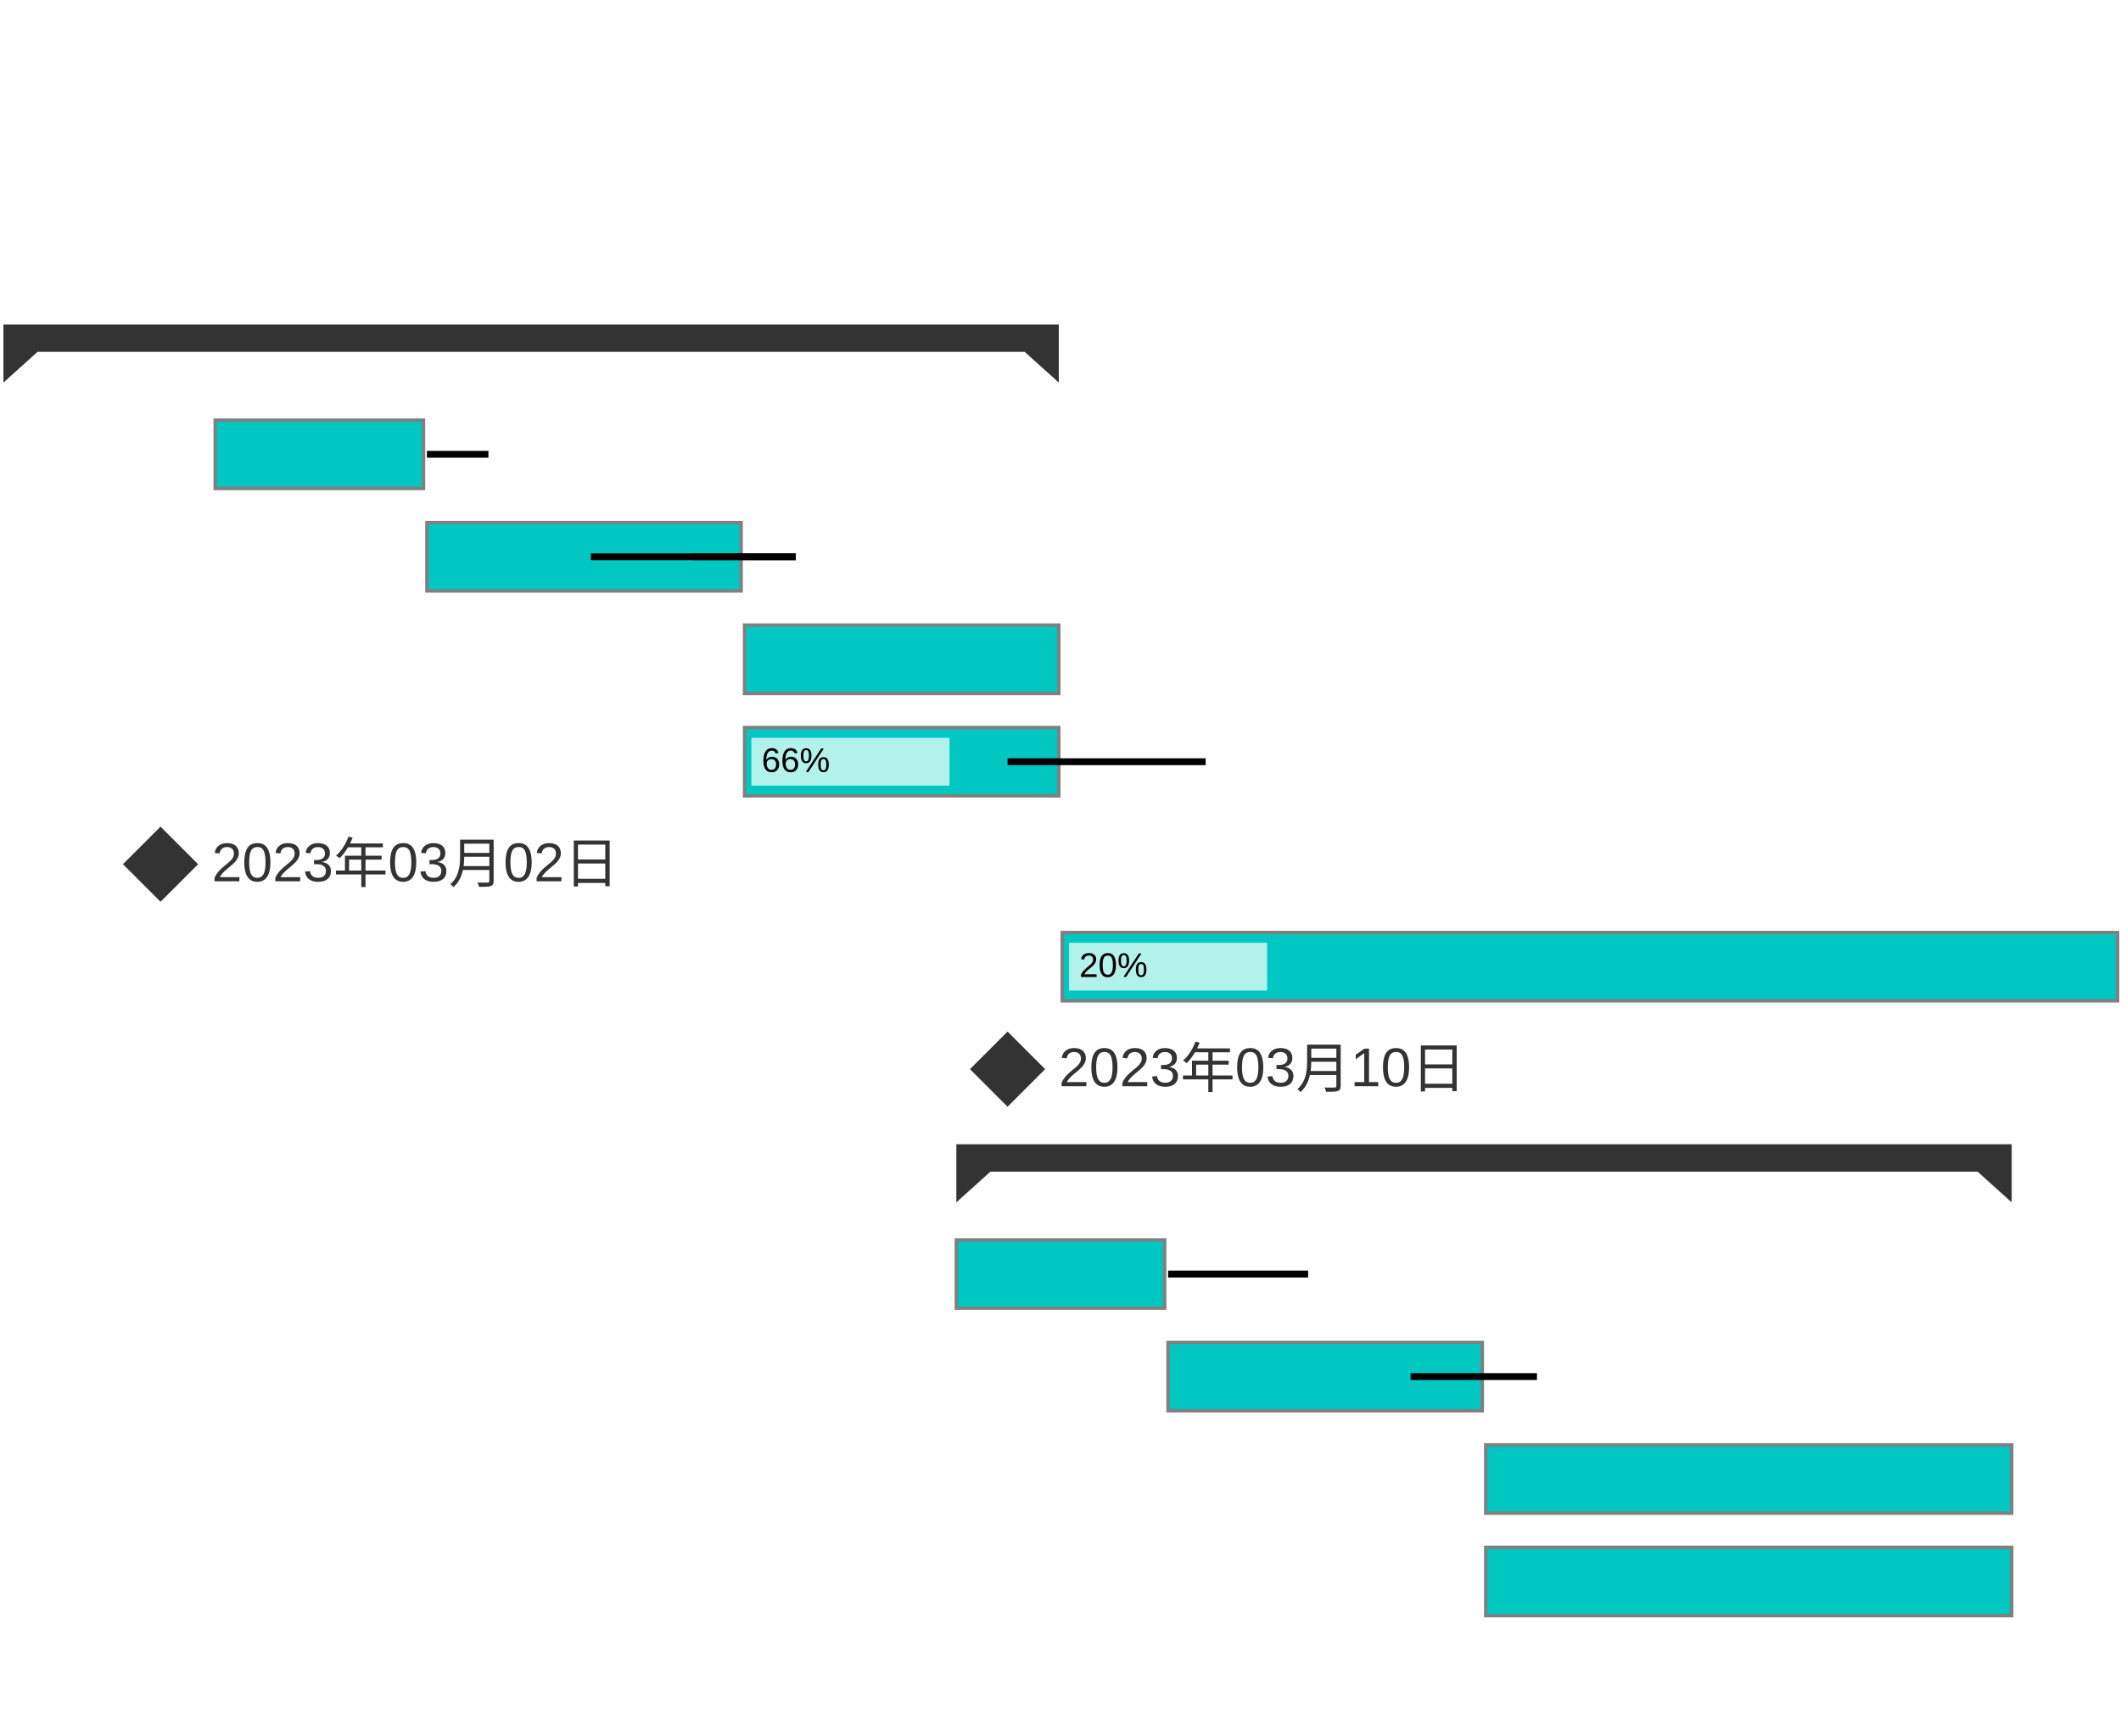
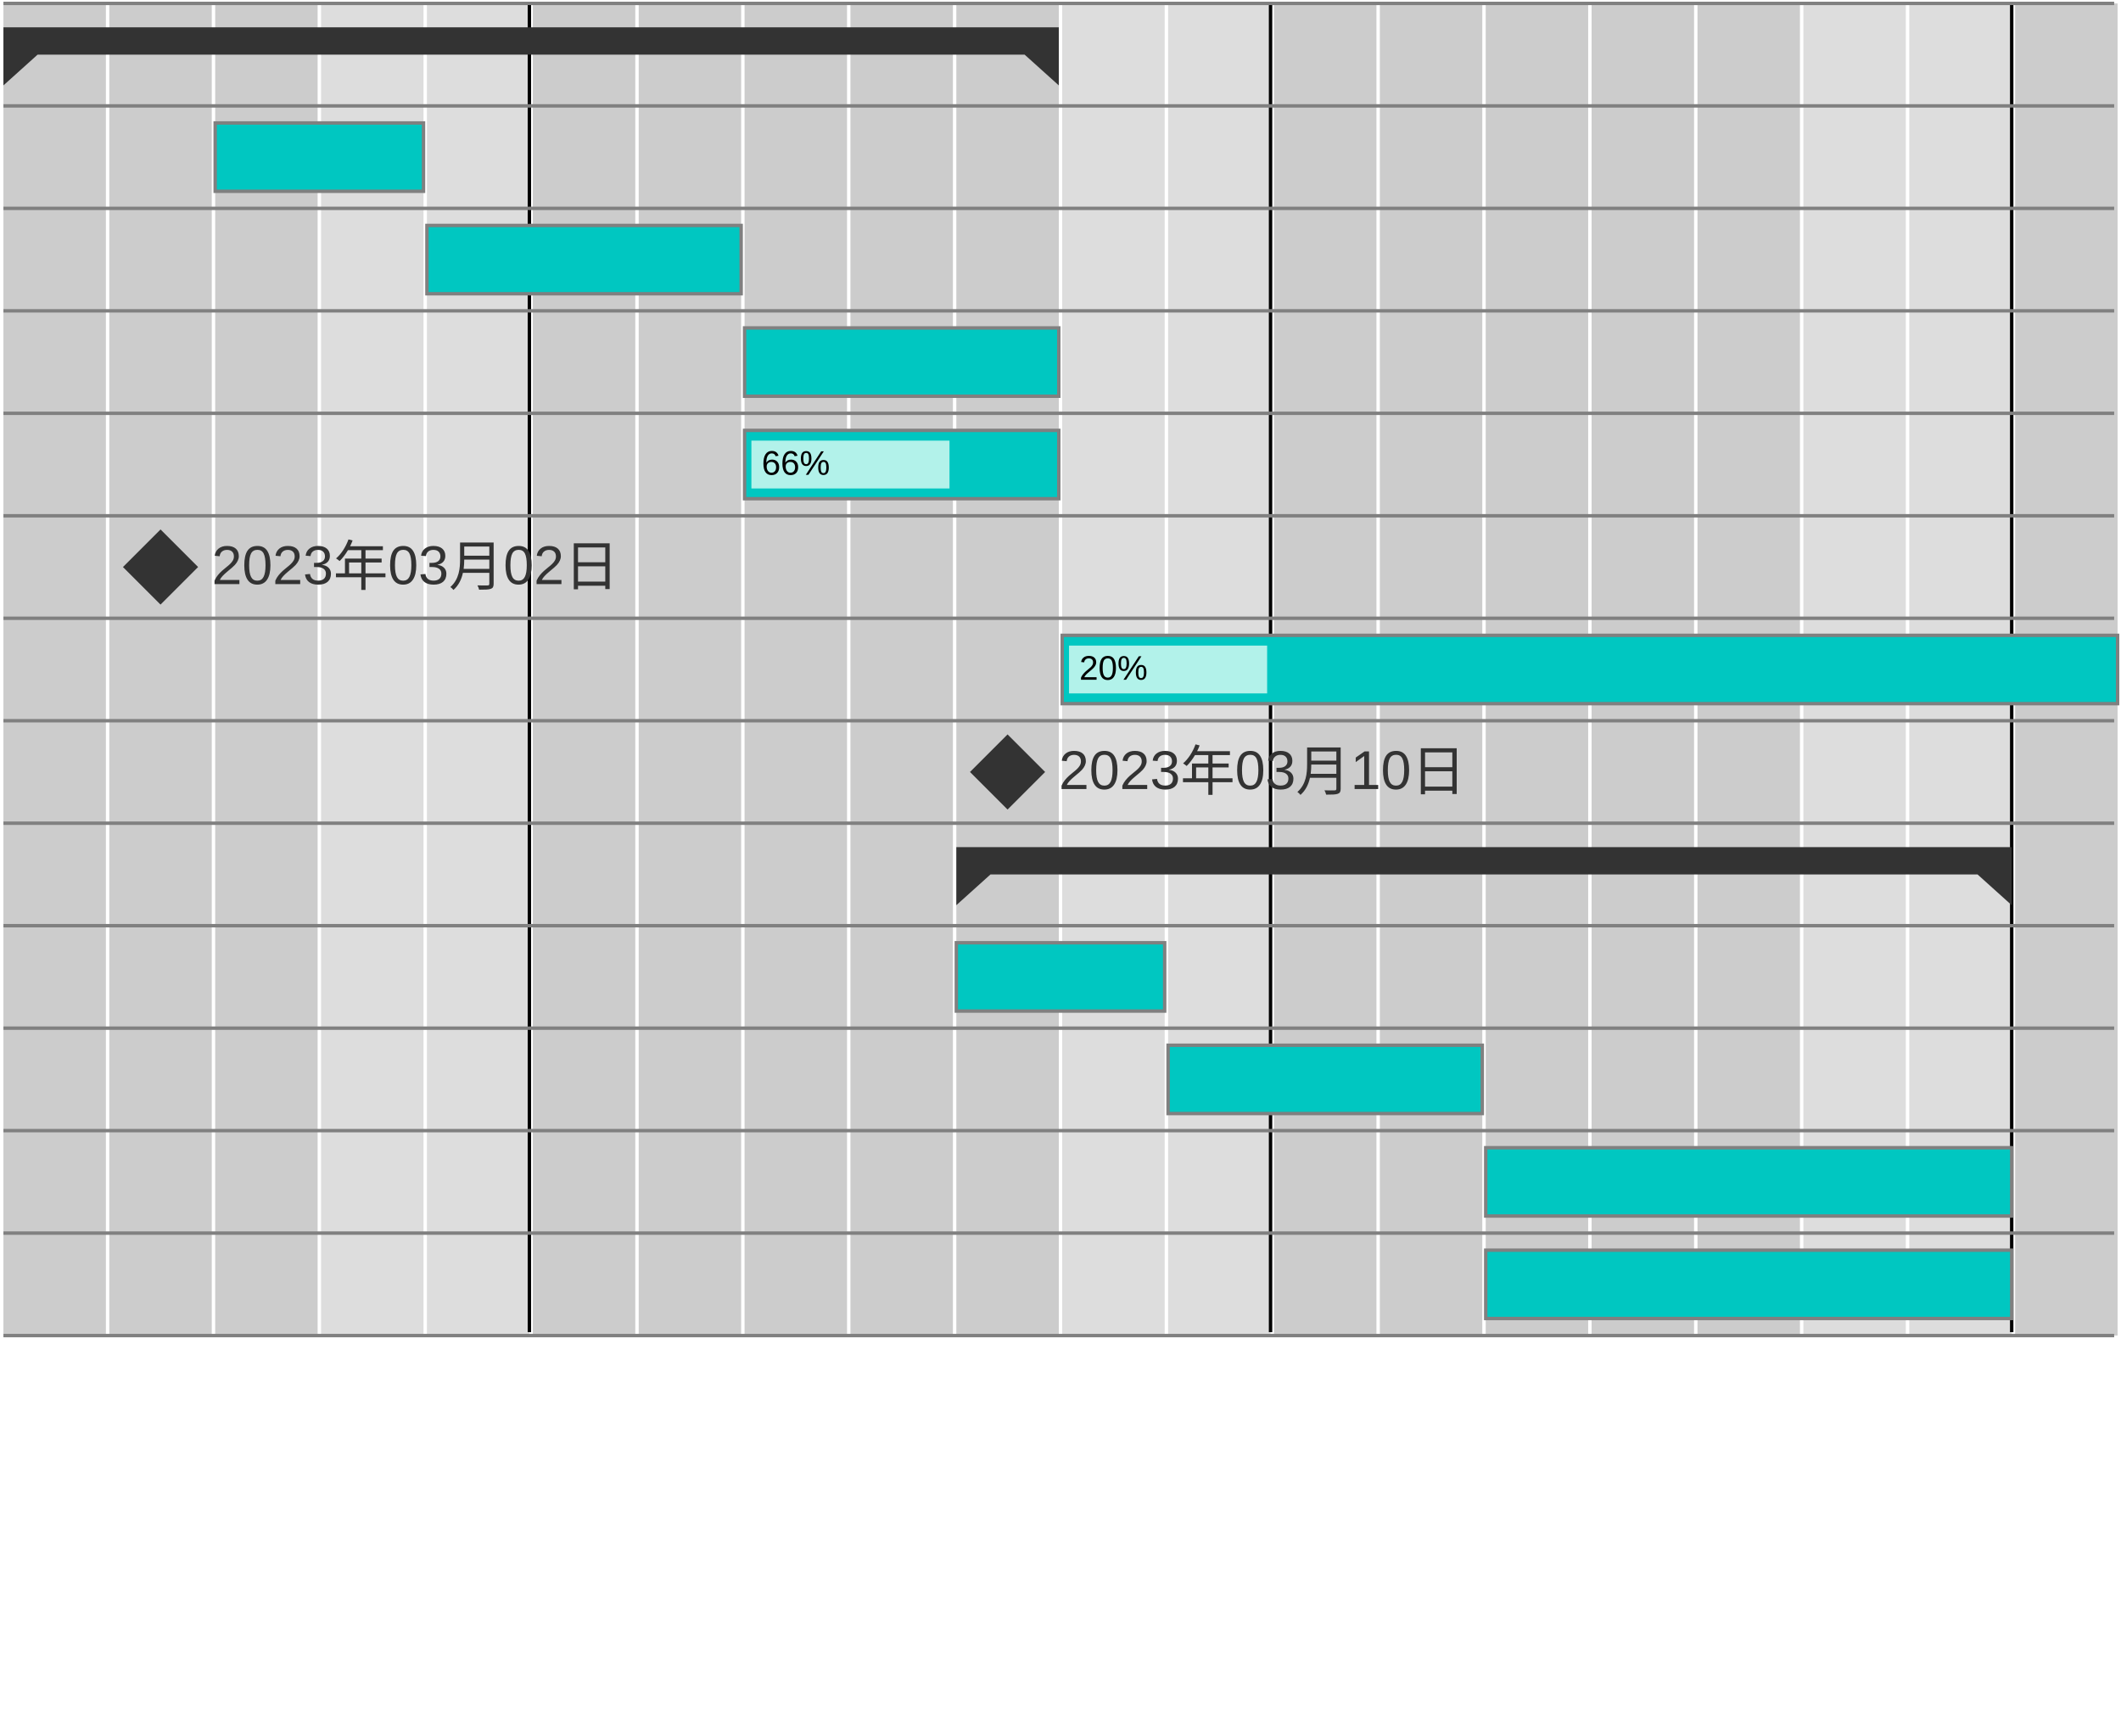
<svg xmlns="http://www.w3.org/2000/svg" width="621" height="508">
  <style type="text/css">
* {
                  font-family: 'PingFang SC', 'Microsoft YaHei', 'SimHei', 'Arial', sans-serif, 'SourceHanSansSC-Normal';
                  /* font-size: 16px;*/
                }
</style>
+   <g id="background">
+     <rect x="1" y="1" width="30" height="390" fill="#cccccc">
+ 	</rect>
+     <rect x="32" y="1" width="30" height="390" fill="#cccccc">
+ 	</rect>
+     <rect x="63" y="1" width="30" height="390" fill="#cccccc">
+ 	</rect>
+     <rect x="94" y="1" width="30" height="390" fill="#dddddd">
+ 	</rect>
+     <rect x="125" y="1" width="30" height="390" fill="#dddddd">
+ 	</rect>
+     <line x1="155" y1="1" x2="155" y2="390" stroke="black" />
+     <rect x="156" y="1" width="30" height="390" fill="#cccccc">
+ 	</rect>
+     <rect x="187" y="1" width="30" height="390" fill="#cccccc">
+ 	</rect>
+     <rect x="218" y="1" width="30" height="390" fill="#cccccc">
+ 	</rect>
+     <rect x="249" y="1" width="30" height="390" fill="#cccccc">
+ 	</rect>
+     <rect x="280" y="1" width="30" height="390" fill="#cccccc">
+ 	</rect>
+     <rect x="311" y="1" width="30" height="390" fill="#dddddd">
+ 	</rect>
+     <rect x="342" y="1" width="30" height="390" fill="#dddddd">
+ 	</rect>
+     <line x1="372" y1="1" x2="372" y2="390" stroke="black" />
+     <rect x="373" y="1" width="30" height="390" fill="#cccccc">
+ 	</rect>
+     <rect x="404" y="1" width="30" height="390" fill="#cccccc">
+ 	</rect>
+     <rect x="435" y="1" width="30" height="390" fill="#cccccc">
+ 	</rect>
+     <rect x="466" y="1" width="30" height="390" fill="#cccccc">
+ 	</rect>
+     <rect x="497" y="1" width="30" height="390" fill="#cccccc">
+ 	</rect>
+     <rect x="528" y="1" width="30" height="390" fill="#dddddd">
+ 	</rect>
+     <rect x="559" y="1" width="30" height="390" fill="#dddddd">
+ 	</rect>
+     <line x1="589" y1="1" x2="589" y2="390" stroke="black" />
+     <rect x="590" y="1" width="30" height="390" fill="#cccccc">
+ 	</rect>
+     <line x1="1" y1="1" x2="619" y2="1" stroke="grey" />
+     <line x1="1" y1="31" x2="619" y2="31" stroke="grey" />
+     <line x1="1" y1="61" x2="619" y2="61" stroke="grey" />
+     <line x1="1" y1="91" x2="619" y2="91" stroke="grey" />
+     <line x1="1" y1="121" x2="619" y2="121" stroke="grey" />
+     <line x1="1" y1="151" x2="619" y2="151" stroke="grey" />
+     <line x1="1" y1="181" x2="619" y2="181" stroke="grey" />
+     <line x1="1" y1="211" x2="619" y2="211" stroke="grey" />
+     <line x1="1" y1="241" x2="619" y2="241" stroke="grey" />
+     <line x1="1" y1="271" x2="619" y2="271" stroke="grey" />
+     <line x1="1" y1="301" x2="619" y2="301" stroke="grey" />
+     <line x1="1" y1="331" x2="619" y2="331" stroke="grey" />
+     <line x1="1" y1="361" x2="619" y2="361" stroke="grey" />
+     <line x1="1" y1="391" x2="619" y2="391" stroke="grey" />
+   </g>
  <g id="tasks">
-     <g id="task">
+     <g class="task">
      <g id="item">
-         <polyline points="1,95 310,95 310,112 300,103 11,103 1,112 1,95" stroke="none" fill="#333333" />
+         <polyline points="1,8 310,8 310,25 300,16 11,16 1,25 1,8" stroke="none" fill="#333333" />
      </g>
    </g>
-     <g id="task">
+     <g class="task">
      <g id="item">
-         <rect x="63" y="123" width="61" height="20" stroke="grey" fill="#00C7C1" />
+         <rect x="63" y="36" width="61" height="20" stroke="grey" fill="#00C7C1" />
      </g>
    </g>
-     <g id="task">
+     <g class="task">
      <g id="item">
-         <rect x="125" y="153" width="92" height="20" stroke="grey" fill="#00C7C1" />
+         <rect x="125" y="66" width="92" height="20" stroke="grey" fill="#00C7C1" />
      </g>
    </g>
-     <g id="task">
+     <g class="task">
      <g id="item">
-         <rect x="218" y="183" width="92" height="20" stroke="grey" fill="#00C7C1" />
+         <rect x="218" y="96" width="92" height="20" stroke="grey" fill="#00C7C1" />
      </g>
    </g>
-     <g id="task">
+     <g class="task">
      <g id="item">
-         <rect x="218" y="213" width="92" height="20" stroke="grey" fill="#00C7C1" />
-         <rect x="220" y="216" width="58" height="14" fill="#B2F2EA" />
-         <text x="223" y="226" font-size="10" text-anchor="start" fill="black" font-family="SourceHanSansSC-Normal">66%</text>
+         <rect x="218" y="126" width="92" height="20" stroke="grey" fill="#00C7C1" />
+         <rect x="220" y="129" width="58" height="14" fill="#B2F2EA" />
+         <text x="223" y="139" font-size="10" text-anchor="start" fill="black" font-family="SourceHanSansSC-Normal">66%</text>
      </g>
    </g>
-     <g id="task">
+     <g class="task">
      <g id="item">
-         <path d="M 47,242 L 58,253 L 47,264 L 36,253 L 47,242 Z" fill="#333333" />
-         <text x="62" y="258" font-size="16" text-anchor="start" fill="#333333">2023年03月02日</text>
+         <path d="M 47,155 L 58,166 L 47,177 L 36,166 L 47,155 Z" fill="#333333" />
+         <text x="62" y="171" font-size="16" text-anchor="start" fill="#333333">2023年03月02日</text>
      </g>
    </g>
-     <g id="task">
+     <g class="task">
      <g id="item">
-         <rect x="311" y="273" width="309" height="20" stroke="grey" fill="#00C7C1" />
-         <rect x="313" y="276" width="58" height="14" fill="#B2F2EA" />
-         <text x="316" y="286" font-size="10" text-anchor="start" fill="black" font-family="SourceHanSansSC-Normal">20%</text>
+         <rect x="311" y="186" width="309" height="20" stroke="grey" fill="#00C7C1" />
+         <rect x="313" y="189" width="58" height="14" fill="#B2F2EA" />
+         <text x="316" y="199" font-size="10" text-anchor="start" fill="black" font-family="SourceHanSansSC-Normal">20%</text>
      </g>
    </g>
-     <g id="task">
+     <g class="task">
      <g id="item">
-         <path d="M 295,302 L 306,313 L 295,324 L 284,313 L 295,302 Z" fill="#333333" />
-         <text x="310" y="318" font-size="16" text-anchor="start" fill="#333333">2023年03月10日</text>
+         <path d="M 295,215 L 306,226 L 295,237 L 284,226 L 295,215 Z" fill="#333333" />
+         <text x="310" y="231" font-size="16" text-anchor="start" fill="#333333">2023年03月10日</text>
      </g>
    </g>
-     <g id="task">
+     <g class="task">
      <g id="item">
-         <polyline points="280,335 589,335 589,352 579,343 290,343 280,352 280,335" stroke="none" fill="#333333" />
+         <polyline points="280,248 589,248 589,265 579,256 290,256 280,265 280,248" stroke="none" fill="#333333" />
      </g>
    </g>
-     <g id="task">
+     <g class="task">
      <g id="item">
-         <rect x="280" y="363" width="61" height="20" stroke="grey" fill="#00C7C1" />
+         <rect x="280" y="276" width="61" height="20" stroke="grey" fill="#00C7C1" />
      </g>
    </g>
-     <g id="task">
+     <g class="task">
      <g id="item">
-         <rect x="342" y="393" width="92" height="20" stroke="grey" fill="#00C7C1" />
+         <rect x="342" y="306" width="92" height="20" stroke="grey" fill="#00C7C1" />
      </g>
    </g>
-     <g id="task">
+     <g class="task">
      <g id="item">
-         <rect x="435" y="423" width="154" height="20" stroke="grey" fill="#00C7C1" />
+         <rect x="435" y="336" width="154" height="20" stroke="grey" fill="#00C7C1" />
      </g>
    </g>
-     <g id="task">
+     <g class="task">
      <g id="item">
-         <rect x="435" y="453" width="154" height="20" stroke="grey" fill="#00C7C1" />
+         <rect x="435" y="366" width="154" height="20" stroke="grey" fill="#00C7C1" />
      </g>
    </g>
  </g>
-   <g id="handover">
-     <g id="link">
-       <path d="M 125,133 H 140 H 143" stroke-width="2" marker-end="arrow" stroke="black" fill="none" />
-     </g>
-     <g id="link">
-       <path d="M 218,163 H 233 H 173" stroke-width="2" marker-end="arrow" stroke="black" fill="none" />
-     </g>
-     <g id="link">
-       <path d="M 218,163 H 233 H 203" stroke-width="2" marker-end="arrow" stroke="black" fill="none" />
-     </g>
-     <g id="link">
-       <path d="M 311,223 H 295 H 353" stroke-width="2" marker-end="arrow" stroke="black" fill="none" />
-     </g>
-     <g id="link">
-       <path d="M 342,373 H 357 H 383" stroke-width="2" marker-end="arrow" stroke="black" fill="none" />
-     </g>
-     <g id="link">
-       <path d="M 435,403 H 450 H 413" stroke-width="2" marker-end="arrow" stroke="black" fill="none" />
-     </g>
-   </g>
</svg>
